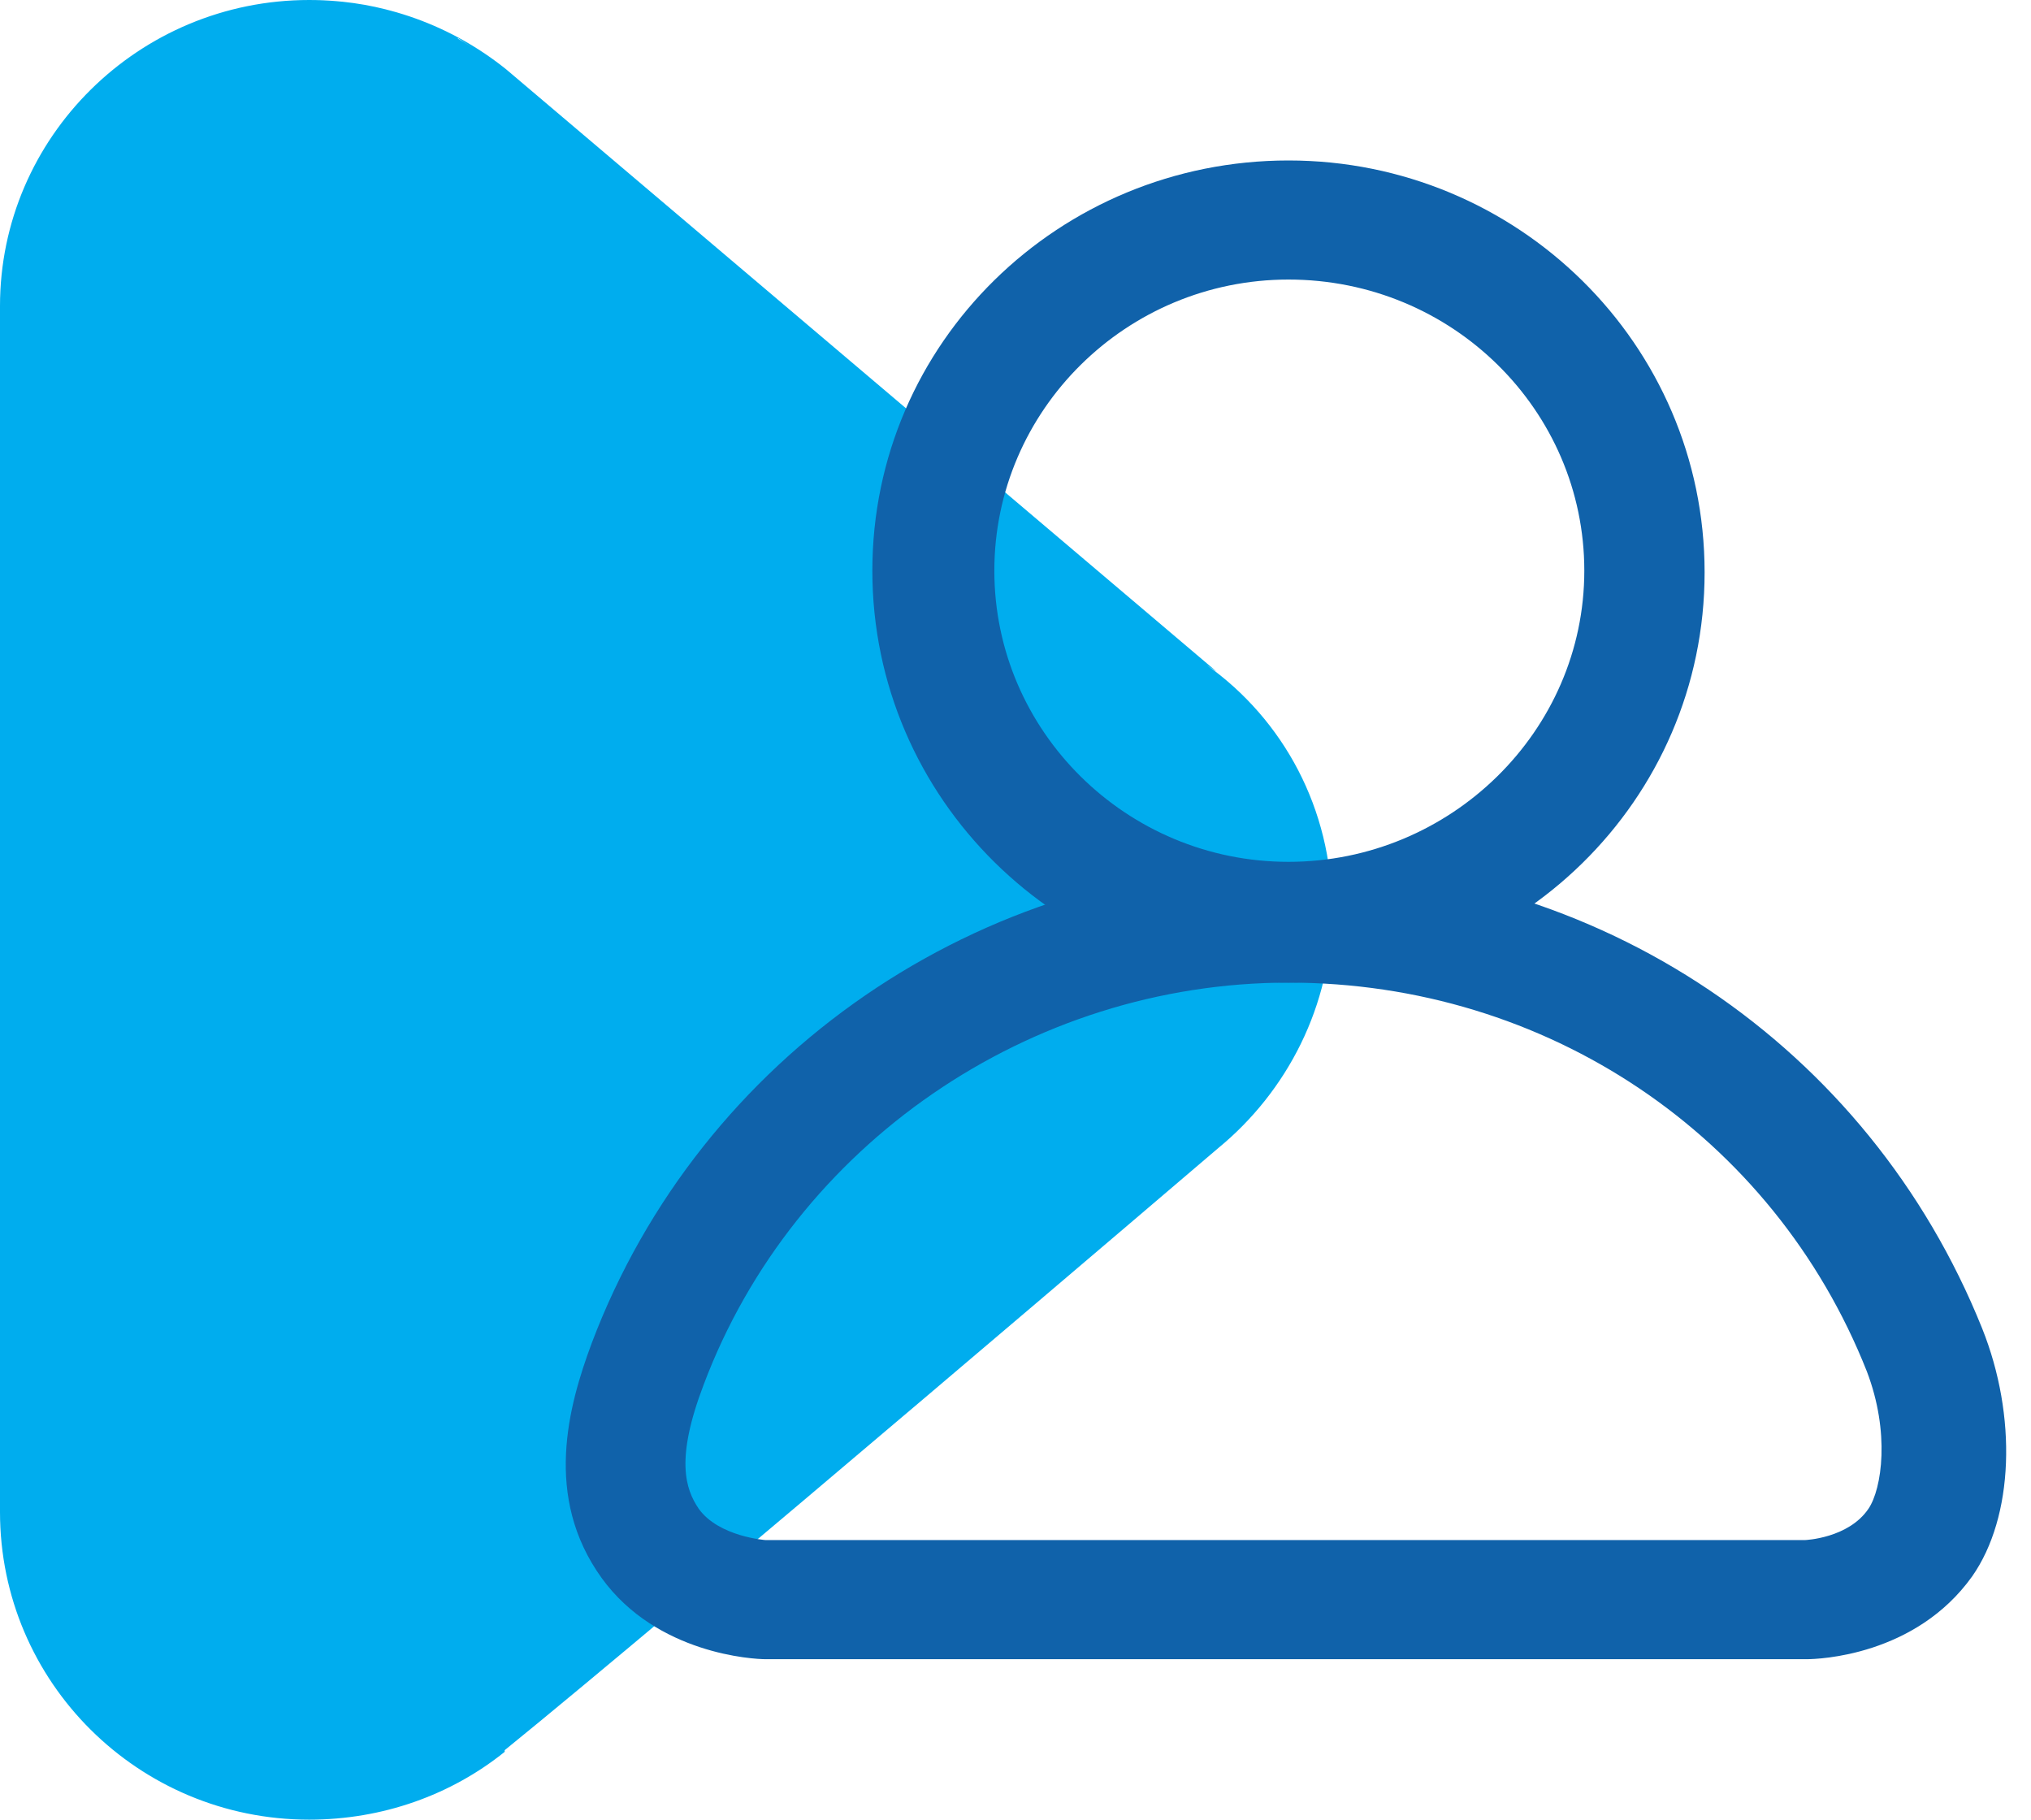
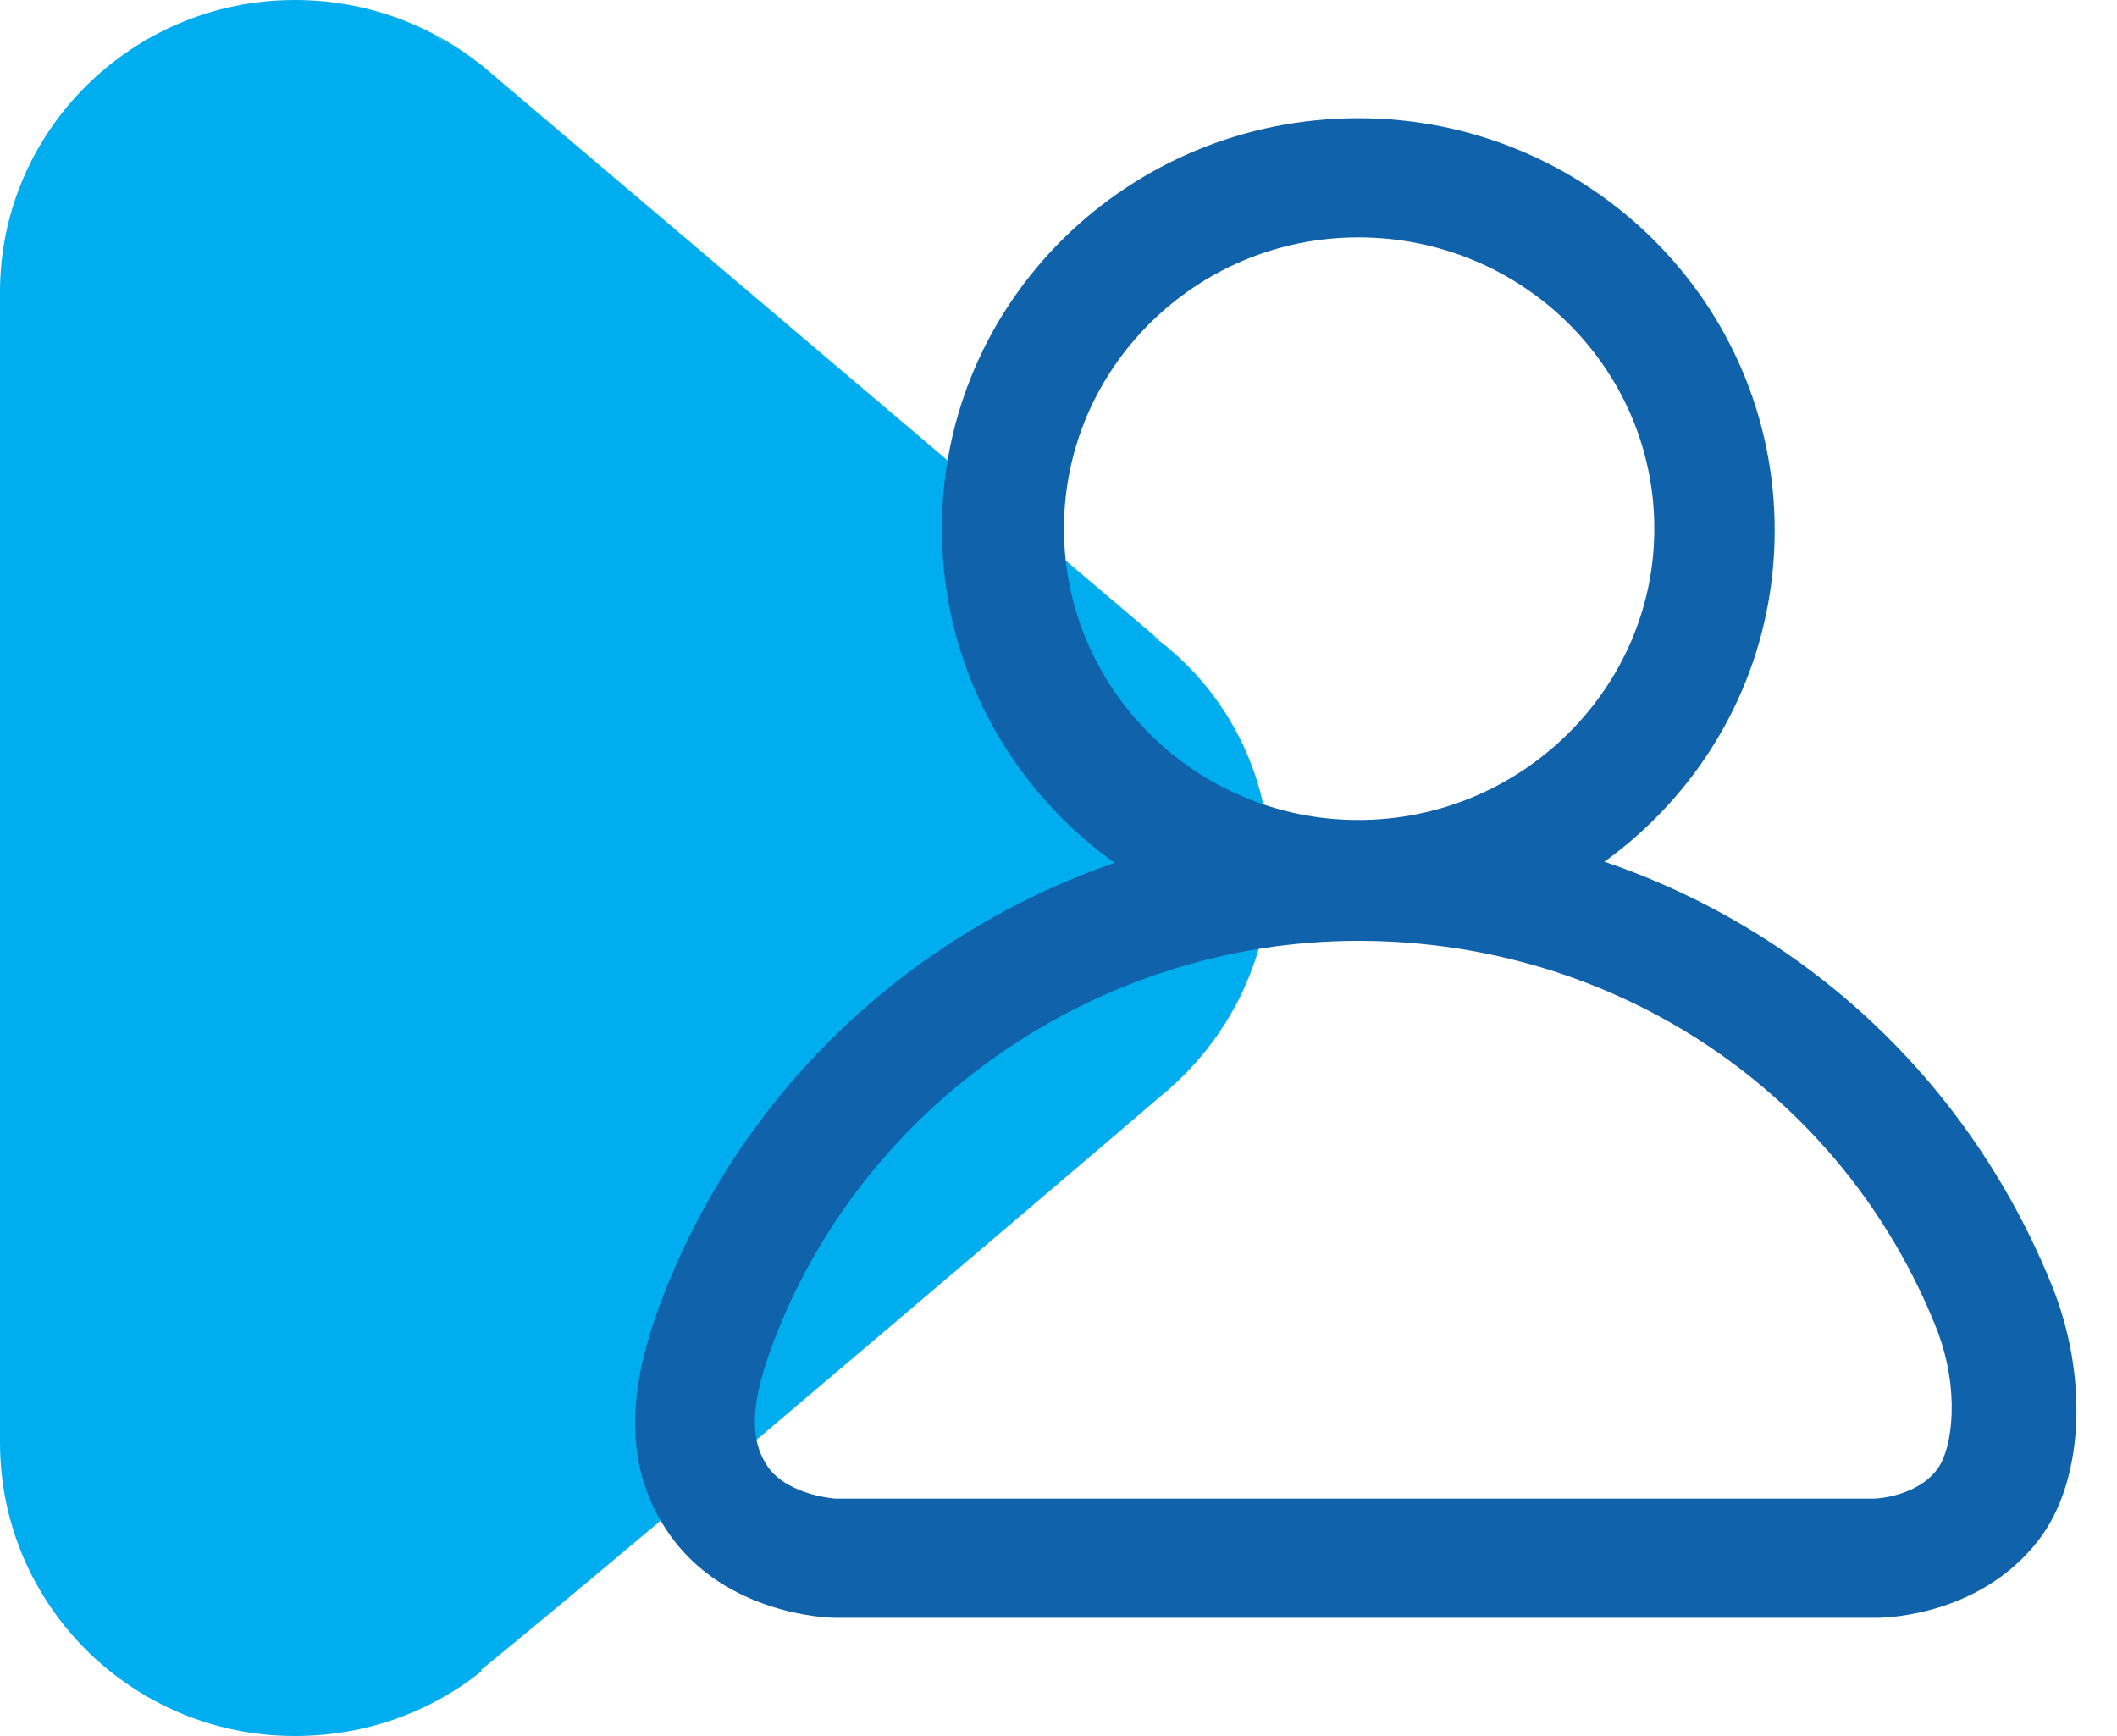
- <svg xmlns="http://www.w3.org/2000/svg" width="48" height="43" viewBox="0 0 48 43" fill="none">
-   <path d="M10.822 0.899L11.178 1.134C10.072 0.391 8.729 0 7.307 0C3.278 0 0 3.245 0 7.232V35.729C0 39.755 3.278 43 7.307 43C8.452 43 9.558 42.726 10.546 42.257C10.546 42.257 11.217 41.944 11.928 41.358C15.838 38.192 28.793 27.129 28.793 27.129C30.412 25.8 31.479 23.767 31.479 21.5C31.479 19.116 30.333 17.005 28.516 15.714L28.753 15.871L11.967 1.642C10.704 0.625 9.084 0 7.307 0C3.278 0 0 3.245 0 7.232V35.729C0 39.755 3.278 43 7.307 43C9.045 43 10.664 42.414 11.928 41.397" fill="#00ADEE" />
-   <path d="M42.698 39.208H18.092C17.815 39.208 15.525 39.091 14.221 37.292C12.839 35.377 13.431 33.227 13.984 31.741C16.552 24.94 23.148 20.405 30.494 20.405C37.761 20.405 44.16 24.705 46.845 31.39C47.675 33.462 47.596 35.846 46.608 37.253C45.266 39.13 42.975 39.208 42.698 39.208ZM30.454 23.22C24.332 23.22 18.763 27.051 16.631 32.719C15.959 34.478 16.196 35.181 16.512 35.651C16.986 36.315 18.092 36.393 18.092 36.393H42.659C42.659 36.393 43.686 36.354 44.16 35.651C44.476 35.181 44.673 33.852 44.12 32.406C41.908 26.816 36.537 23.22 30.454 23.22Z" fill="#1062AA" />
-   <path d="M30.452 23.22C25.041 23.22 20.617 18.881 20.617 13.486C20.617 8.092 25.041 3.792 30.452 3.792C35.863 3.792 40.286 8.131 40.286 13.525C40.286 18.92 35.863 23.22 30.452 23.22ZM30.452 6.606C26.621 6.606 23.5 9.694 23.5 13.486C23.5 17.278 26.621 20.366 30.452 20.366C34.283 20.366 37.443 17.278 37.443 13.486C37.443 9.694 34.322 6.606 30.452 6.606Z" fill="#1062AA" />
+ <svg xmlns="http://www.w3.org/2000/svg" width="50" height="41" viewBox="0 0 50 41" fill="none">
+   <path d="M10.314 0.857L10.652 1.081C9.598 0.373 8.319 0 6.964 0C3.124 0 0 3.094 0 6.895V34.067C0 37.906 3.124 41 6.964 41C8.055 41 9.109 40.739 10.05 40.292C10.05 40.292 10.69 39.994 11.368 39.434C15.094 36.416 27.44 25.867 27.44 25.867C28.984 24.6 30 22.662 30 20.5C30 18.226 28.908 16.214 27.177 14.984L27.403 15.133L11.405 1.565C10.201 0.596 8.657 0 6.964 0C3.124 0 0 3.094 0 6.895V34.067C0 37.906 3.124 41 6.964 41C8.62 41 10.163 40.441 11.368 39.472" fill="#00ADEE" />
+   <path d="M44.327 38.208H19.721C19.444 38.208 17.154 38.091 15.85 36.292C14.468 34.377 15.06 32.227 15.613 30.741C18.18 23.94 24.776 19.405 32.123 19.405C39.39 19.405 45.788 23.705 48.474 30.39C49.304 32.462 49.225 34.846 48.237 36.253C46.894 38.13 44.604 38.208 44.327 38.208ZM32.083 22.22C25.961 22.22 20.392 26.051 18.259 31.719C17.588 33.478 17.825 34.181 18.141 34.651C18.615 35.315 19.721 35.393 19.721 35.393H44.288C44.288 35.393 45.315 35.354 45.788 34.651C46.105 34.181 46.302 32.852 45.749 31.406C43.537 25.816 38.166 22.22 32.083 22.22Z" fill="#1062AA" />
+   <path d="M32.081 22.22C26.67 22.22 22.246 17.881 22.246 12.486C22.246 7.092 26.67 2.792 32.081 2.792C37.492 2.792 41.915 7.131 41.915 12.525C41.915 17.92 37.492 22.22 32.081 22.22ZM32.081 5.606C28.25 5.606 25.129 8.694 25.129 12.486C25.129 16.278 28.25 19.366 32.081 19.366C35.912 19.366 39.072 16.278 39.072 12.486C39.072 8.694 35.951 5.606 32.081 5.606Z" fill="#1062AA" />
</svg>
